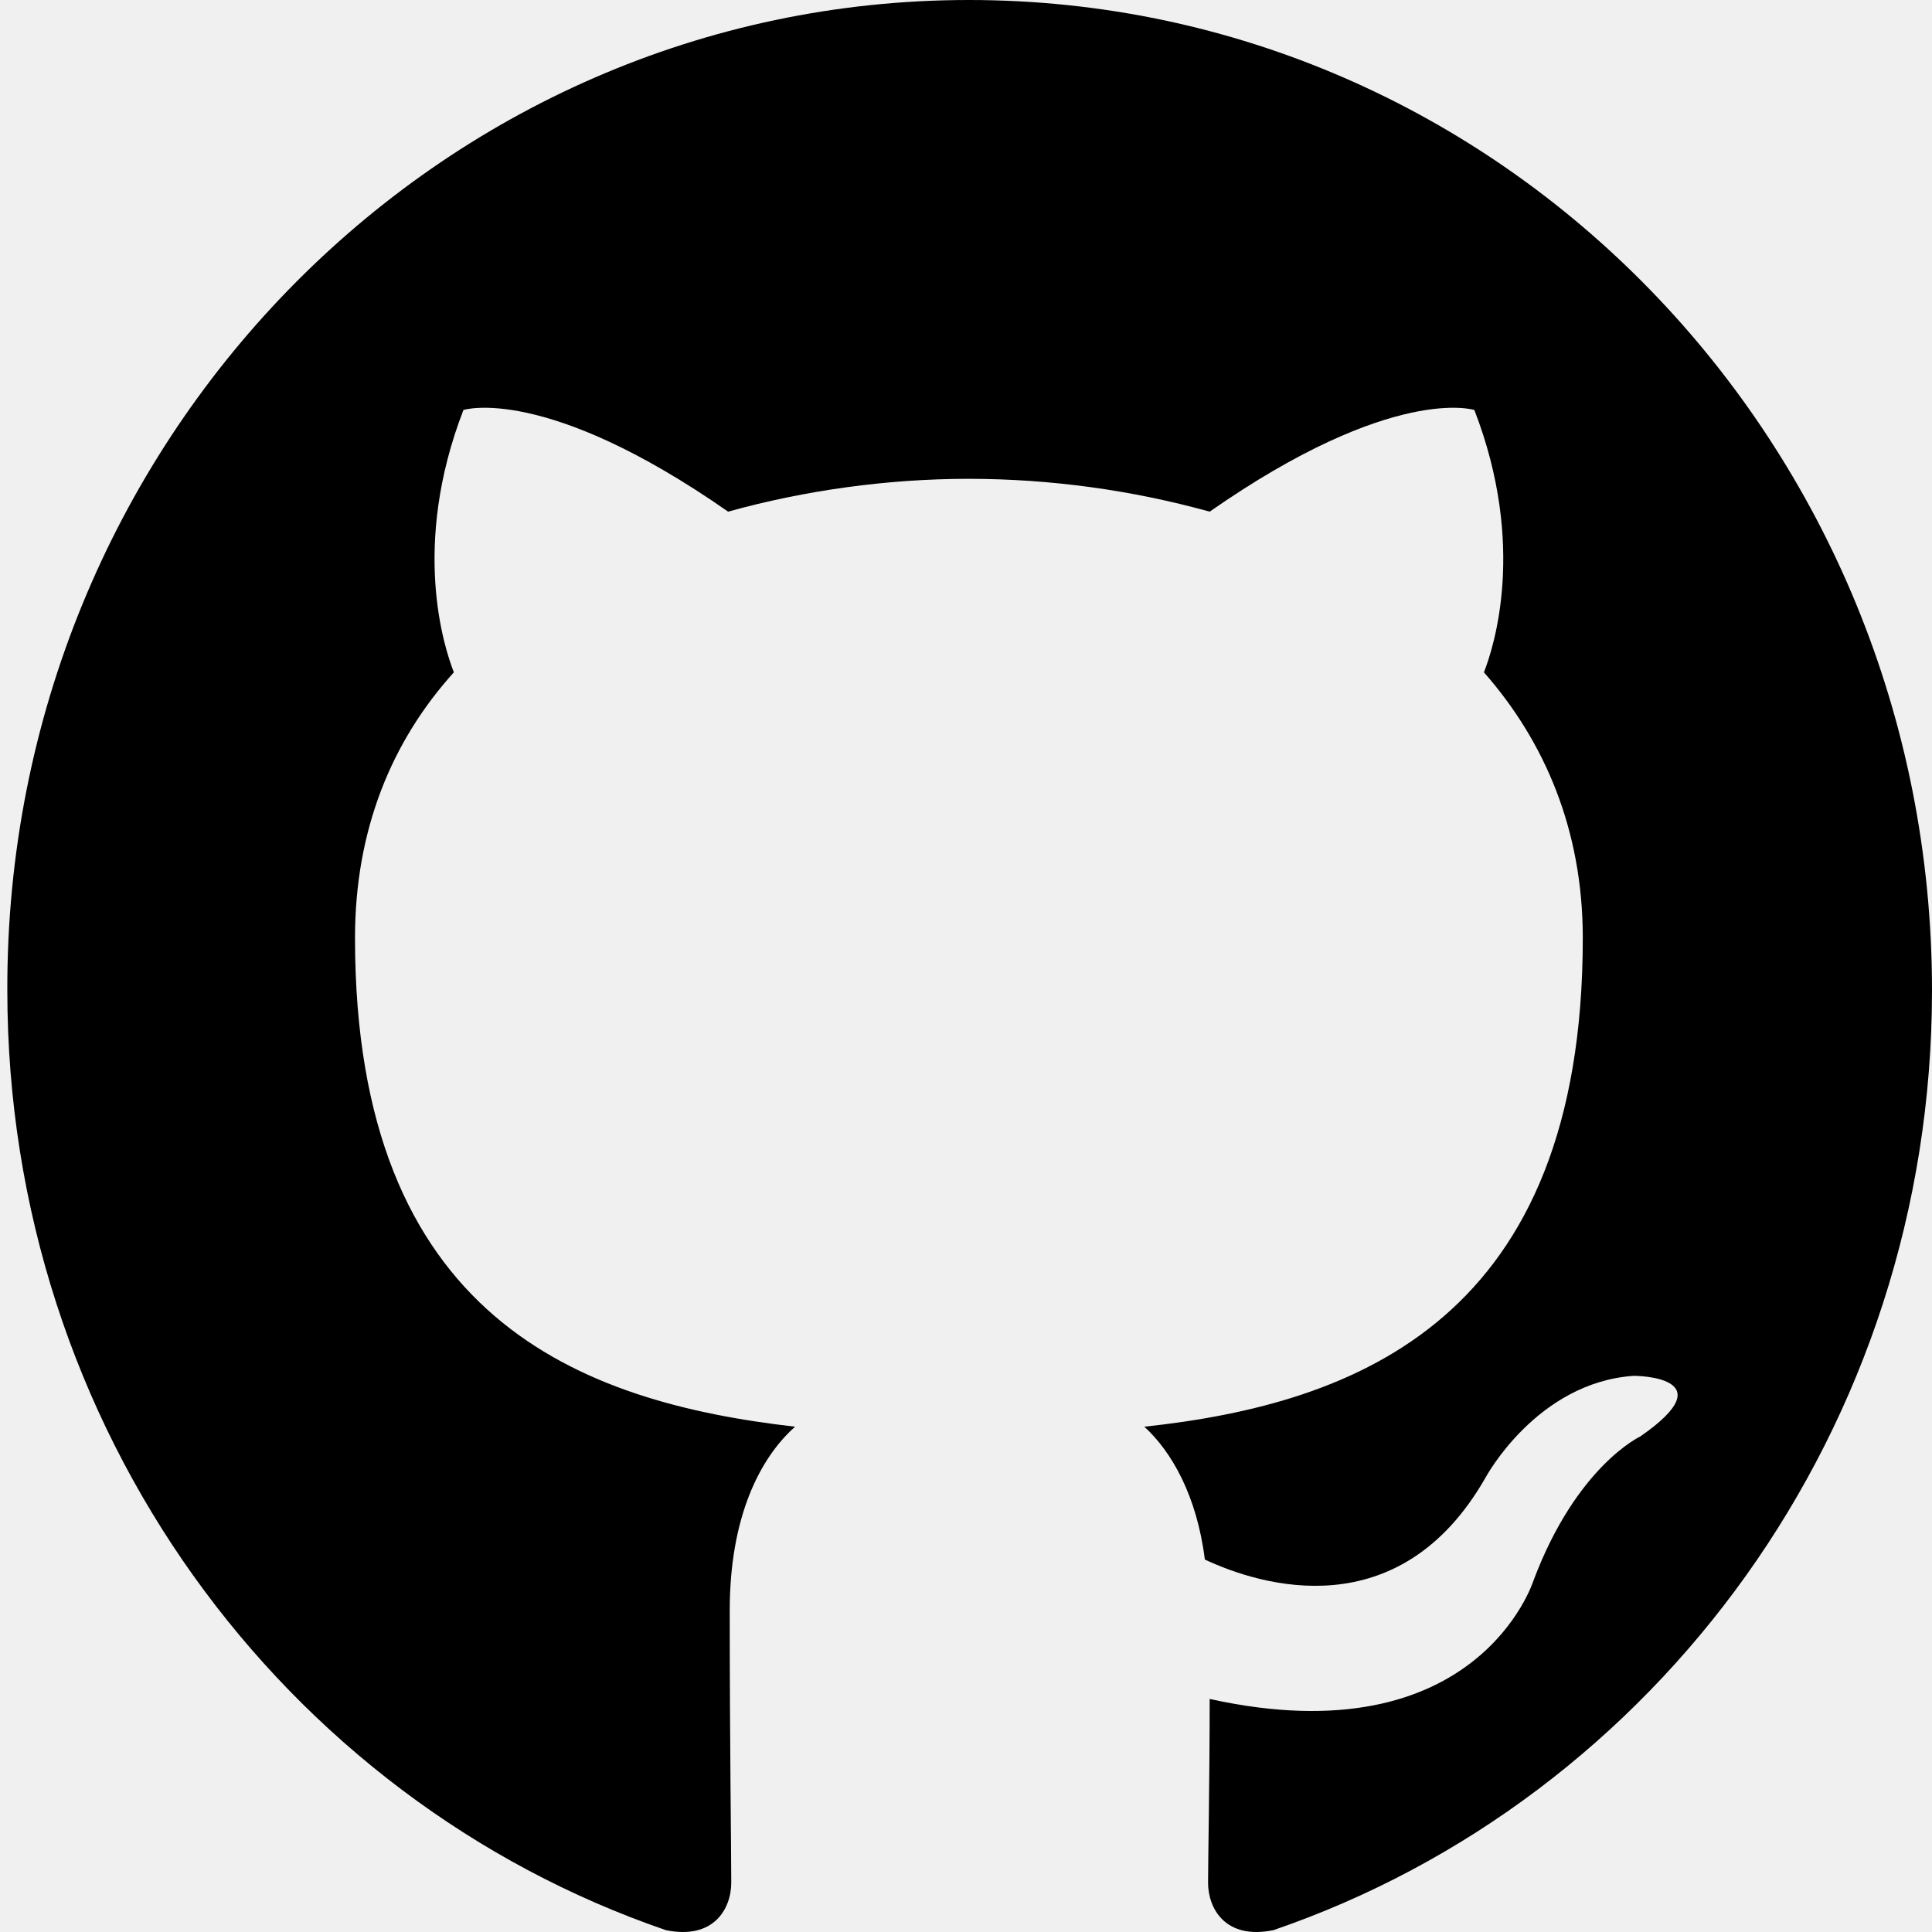
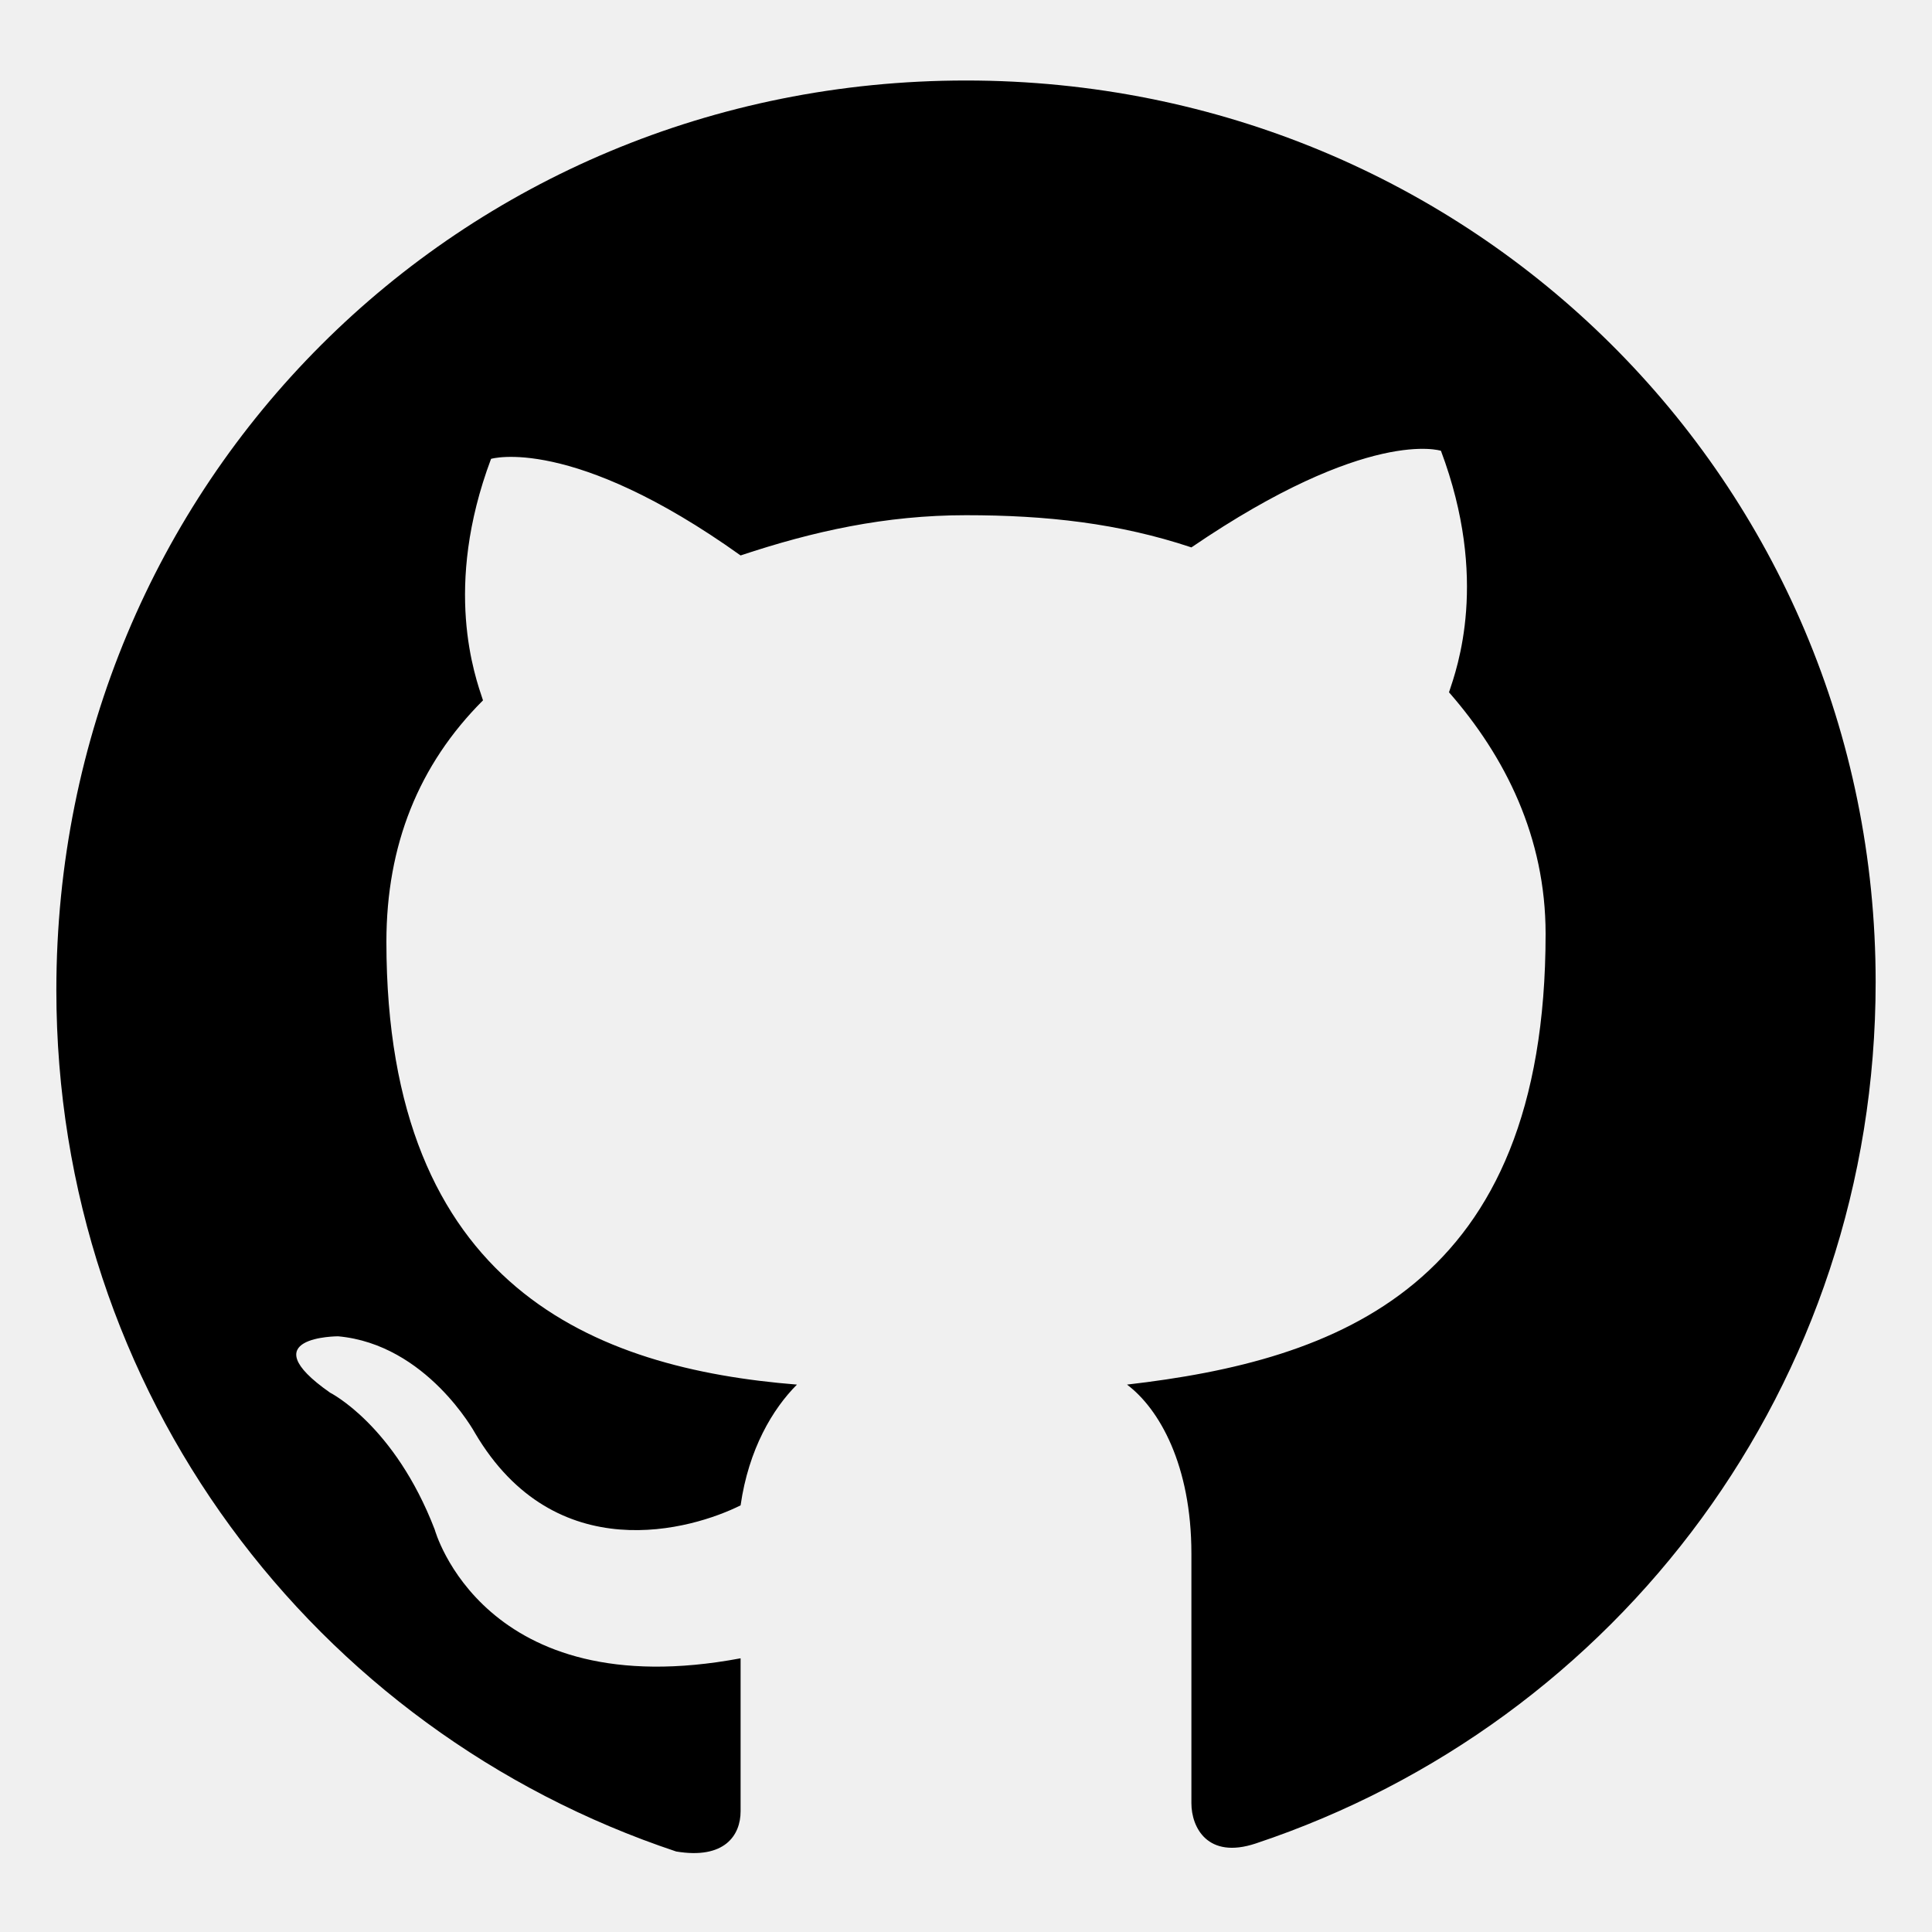
- <svg xmlns="http://www.w3.org/2000/svg" width="24" height="24" viewBox="0 0 24 24" fill="none">
-   <g clip-path="url(#clip0_3972_7229)">
-     <g clip-path="url(#clip1_3972_7229)">
-       <path fill-rule="evenodd" clip-rule="evenodd" d="M12.036 0C18.652 0 24 5.5 24 12.304C24 17.743 20.573 22.347 15.819 23.977C15.225 24.099 15.007 23.712 15.007 23.386C15.007 23.101 15.027 22.123 15.027 21.105C18.355 21.838 19.048 19.638 19.048 19.638C19.583 18.212 20.375 17.845 20.375 17.845C21.465 17.091 20.296 17.091 20.296 17.091C19.088 17.173 18.454 18.355 18.454 18.355C17.384 20.229 15.661 19.699 14.967 19.373C14.868 18.578 14.551 18.029 14.215 17.723C16.869 17.438 19.662 16.378 19.662 11.652C19.662 10.308 19.187 9.208 18.434 8.352C18.553 8.047 18.969 6.784 18.315 5.093C18.315 5.093 17.305 4.767 15.027 6.356C14.052 6.086 13.046 5.949 12.036 5.948C11.026 5.948 9.996 6.091 9.045 6.356C6.767 4.767 5.757 5.093 5.757 5.093C5.103 6.784 5.519 8.047 5.638 8.352C4.865 9.208 4.41 10.308 4.41 11.652C4.41 16.378 7.202 17.417 9.877 17.723C9.441 18.11 9.065 18.843 9.065 20.005C9.065 21.654 9.084 22.979 9.084 23.386C9.084 23.712 8.866 24.099 8.272 23.977C3.518 22.347 0.091 17.743 0.091 12.304C0.072 5.5 5.44 0 12.036 0Z" fill="currentColor" />
-     </g>
-   </g>
-   <defs>
-     <clipPath id="clip0_3972_7229">
-       <rect width="24" height="24" fill="white" />
-     </clipPath>
-     <clipPath id="clip1_3972_7229">
-       <rect width="24" height="24" fill="white" transform="matrix(-1 0 0 1 24 0)" />
-     </clipPath>
-   </defs>
+ <svg xmlns="http://www.w3.org/2000/svg" enable-background="new 0 0 24 24" version="1.1" viewBox="0 0 24 24" xml:space="preserve">
+   <path fill="currentColor" class="st0" d="m12 1c-6.3 0-11.3 5-11.3 11.3 0 5 3.2 9.2 7.7 10.7 0.6 0.1 0.8-0.2 0.8-0.5v-1.9c-3.2 0.6-3.8-1.6-3.8-1.6-0.5-1.3-1.3-1.7-1.3-1.7-1-0.7 0.1-0.7 0.1-0.7 1.1 0.1 1.7 1.2 1.7 1.2 1 1.7 2.7 1.2 3.3 0.9 0.1-0.7 0.4-1.2 0.7-1.5-2.5-0.2-5.1-1.2-5.1-5.5 0-1.2 0.4-2.2 1.2-3-0.1-0.3-0.5-1.4 0.1-3 0 0 1-0.3 3.1 1.2 0.9-0.3 1.8-0.5 2.8-0.5s1.9 0.1 2.8 0.4c2.2-1.5 3.1-1.2 3.1-1.2 0.6 1.6 0.2 2.7 0.1 3 0.7 0.8 1.2 1.8 1.2 3 0 4.4-2.6 5.3-5.2 5.6 0.4 0.3 0.8 1 0.8 2.1v3.1c0 0.3 0.2 0.7 0.8 0.5 4.5-1.5 7.7-5.7 7.7-10.7 0-6.2-5-11.2-11.3-11.2z" />
</svg>
